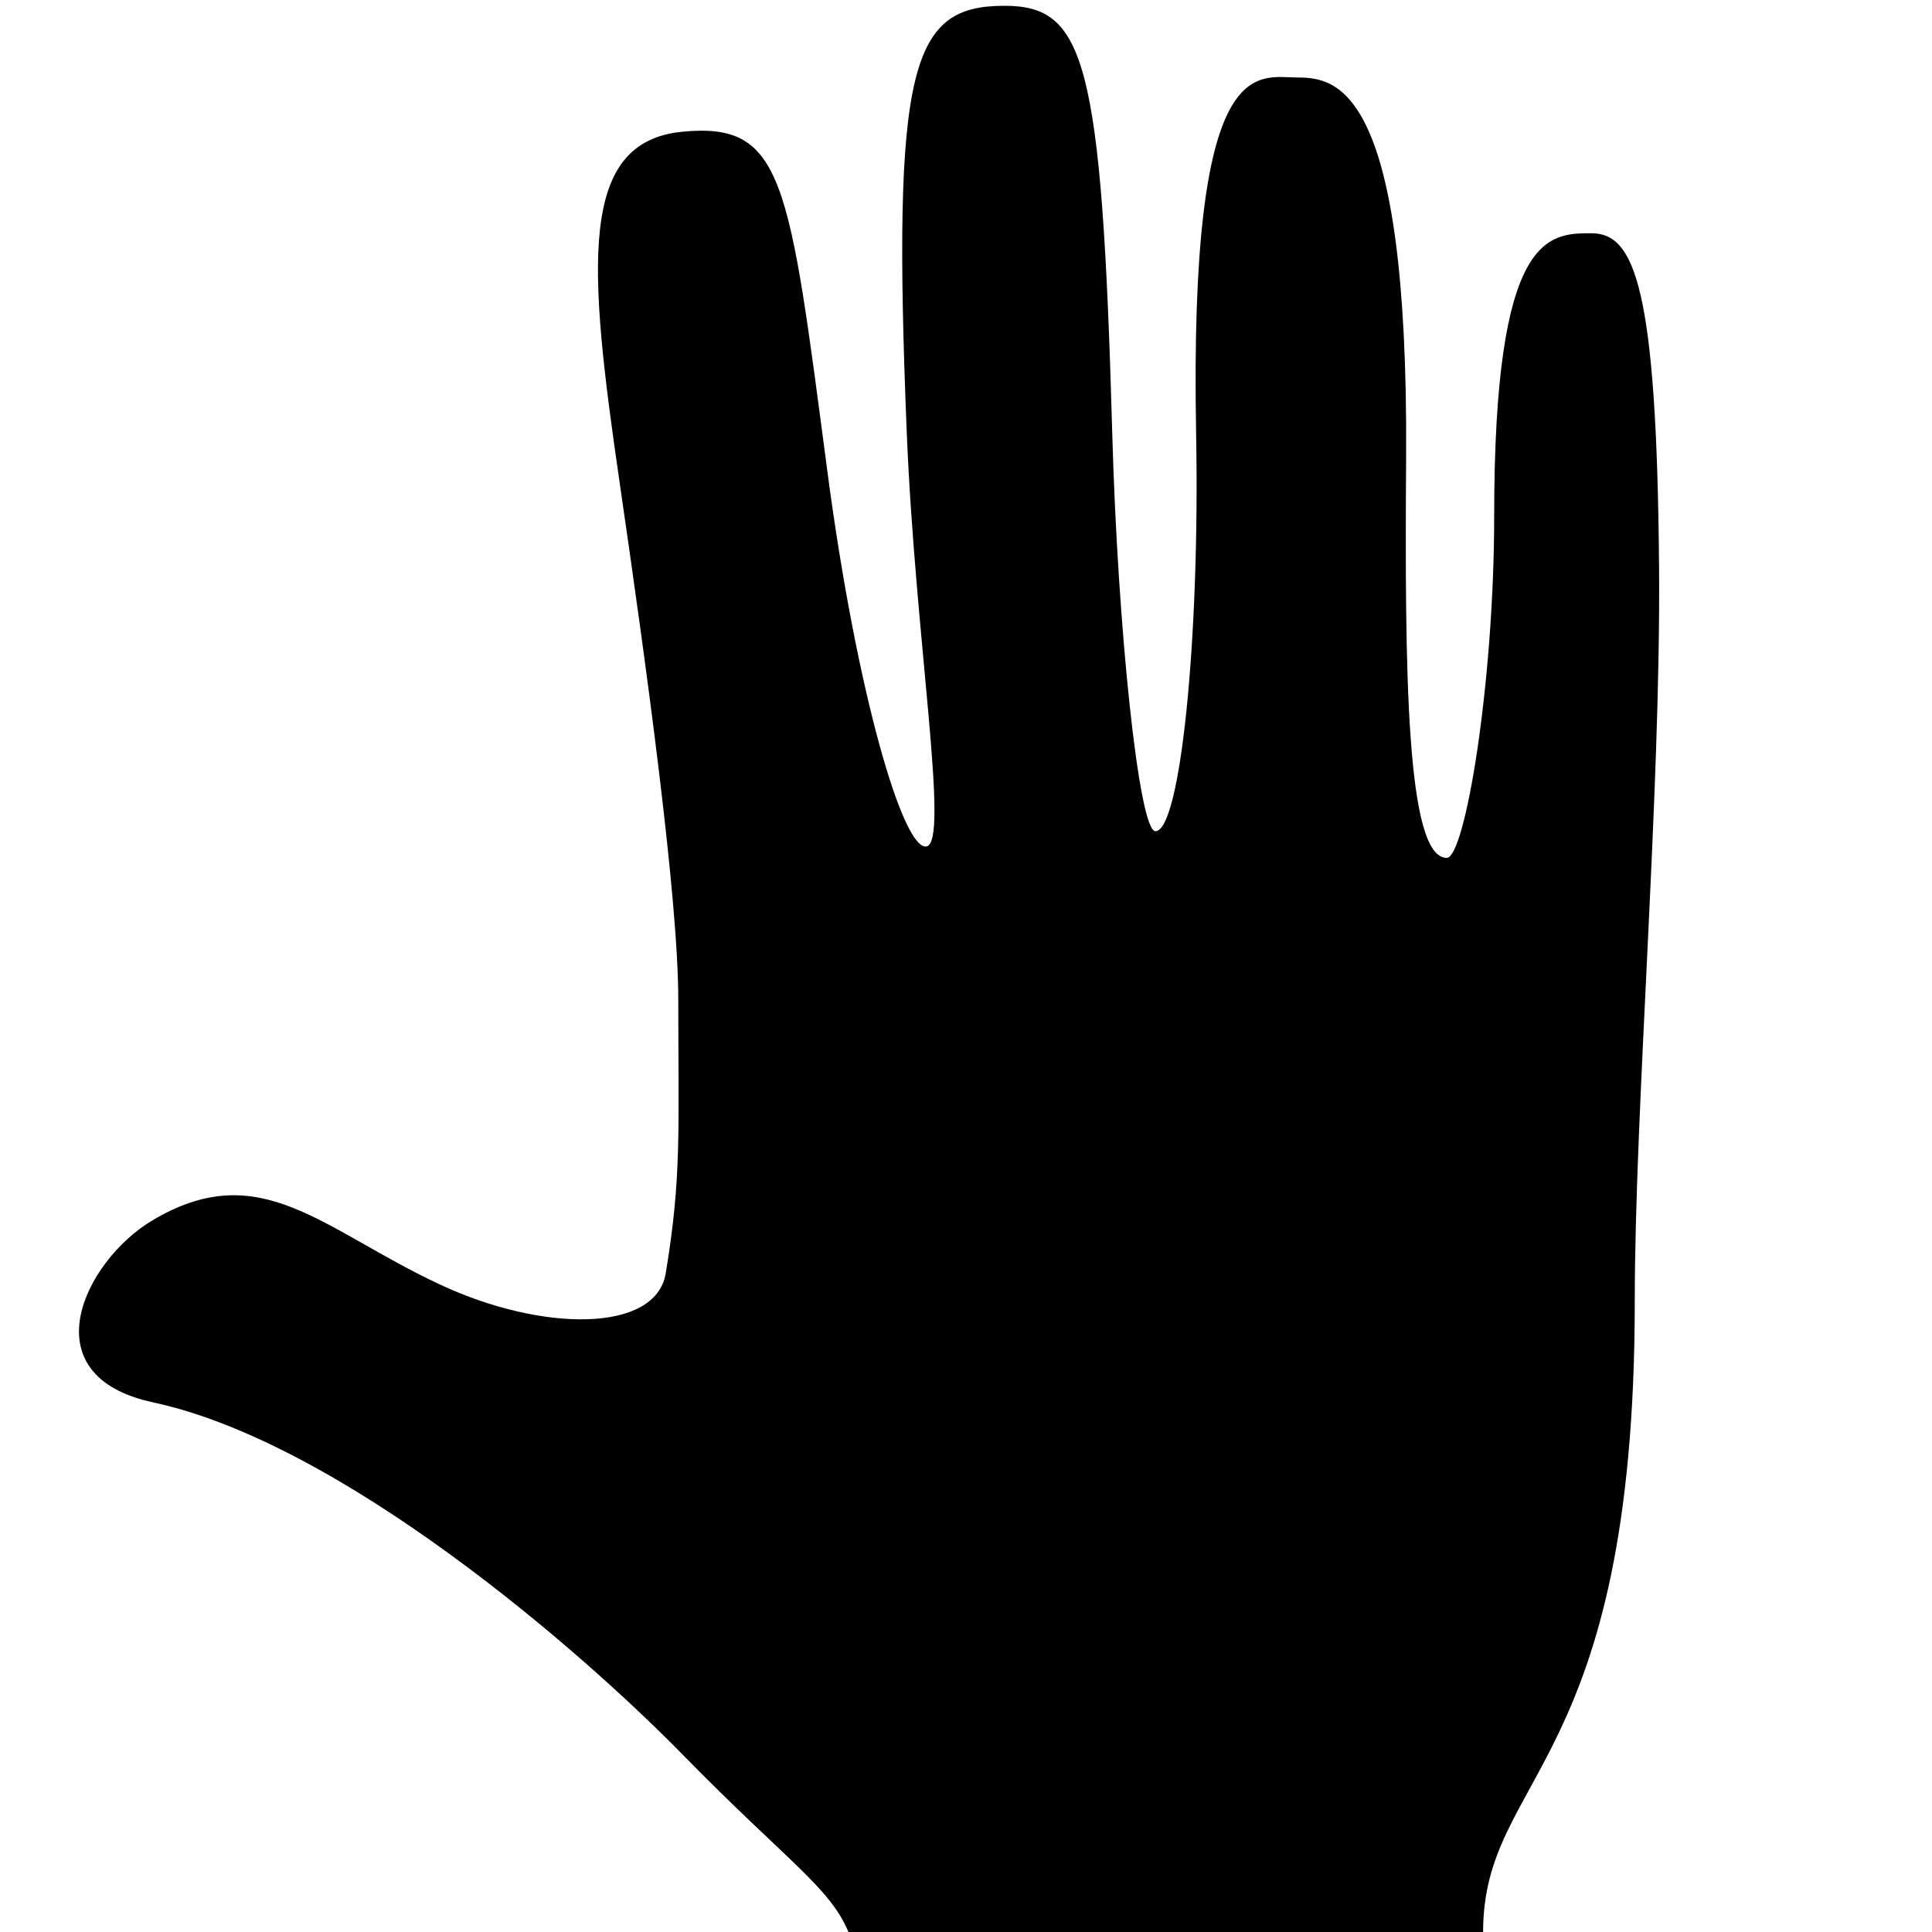
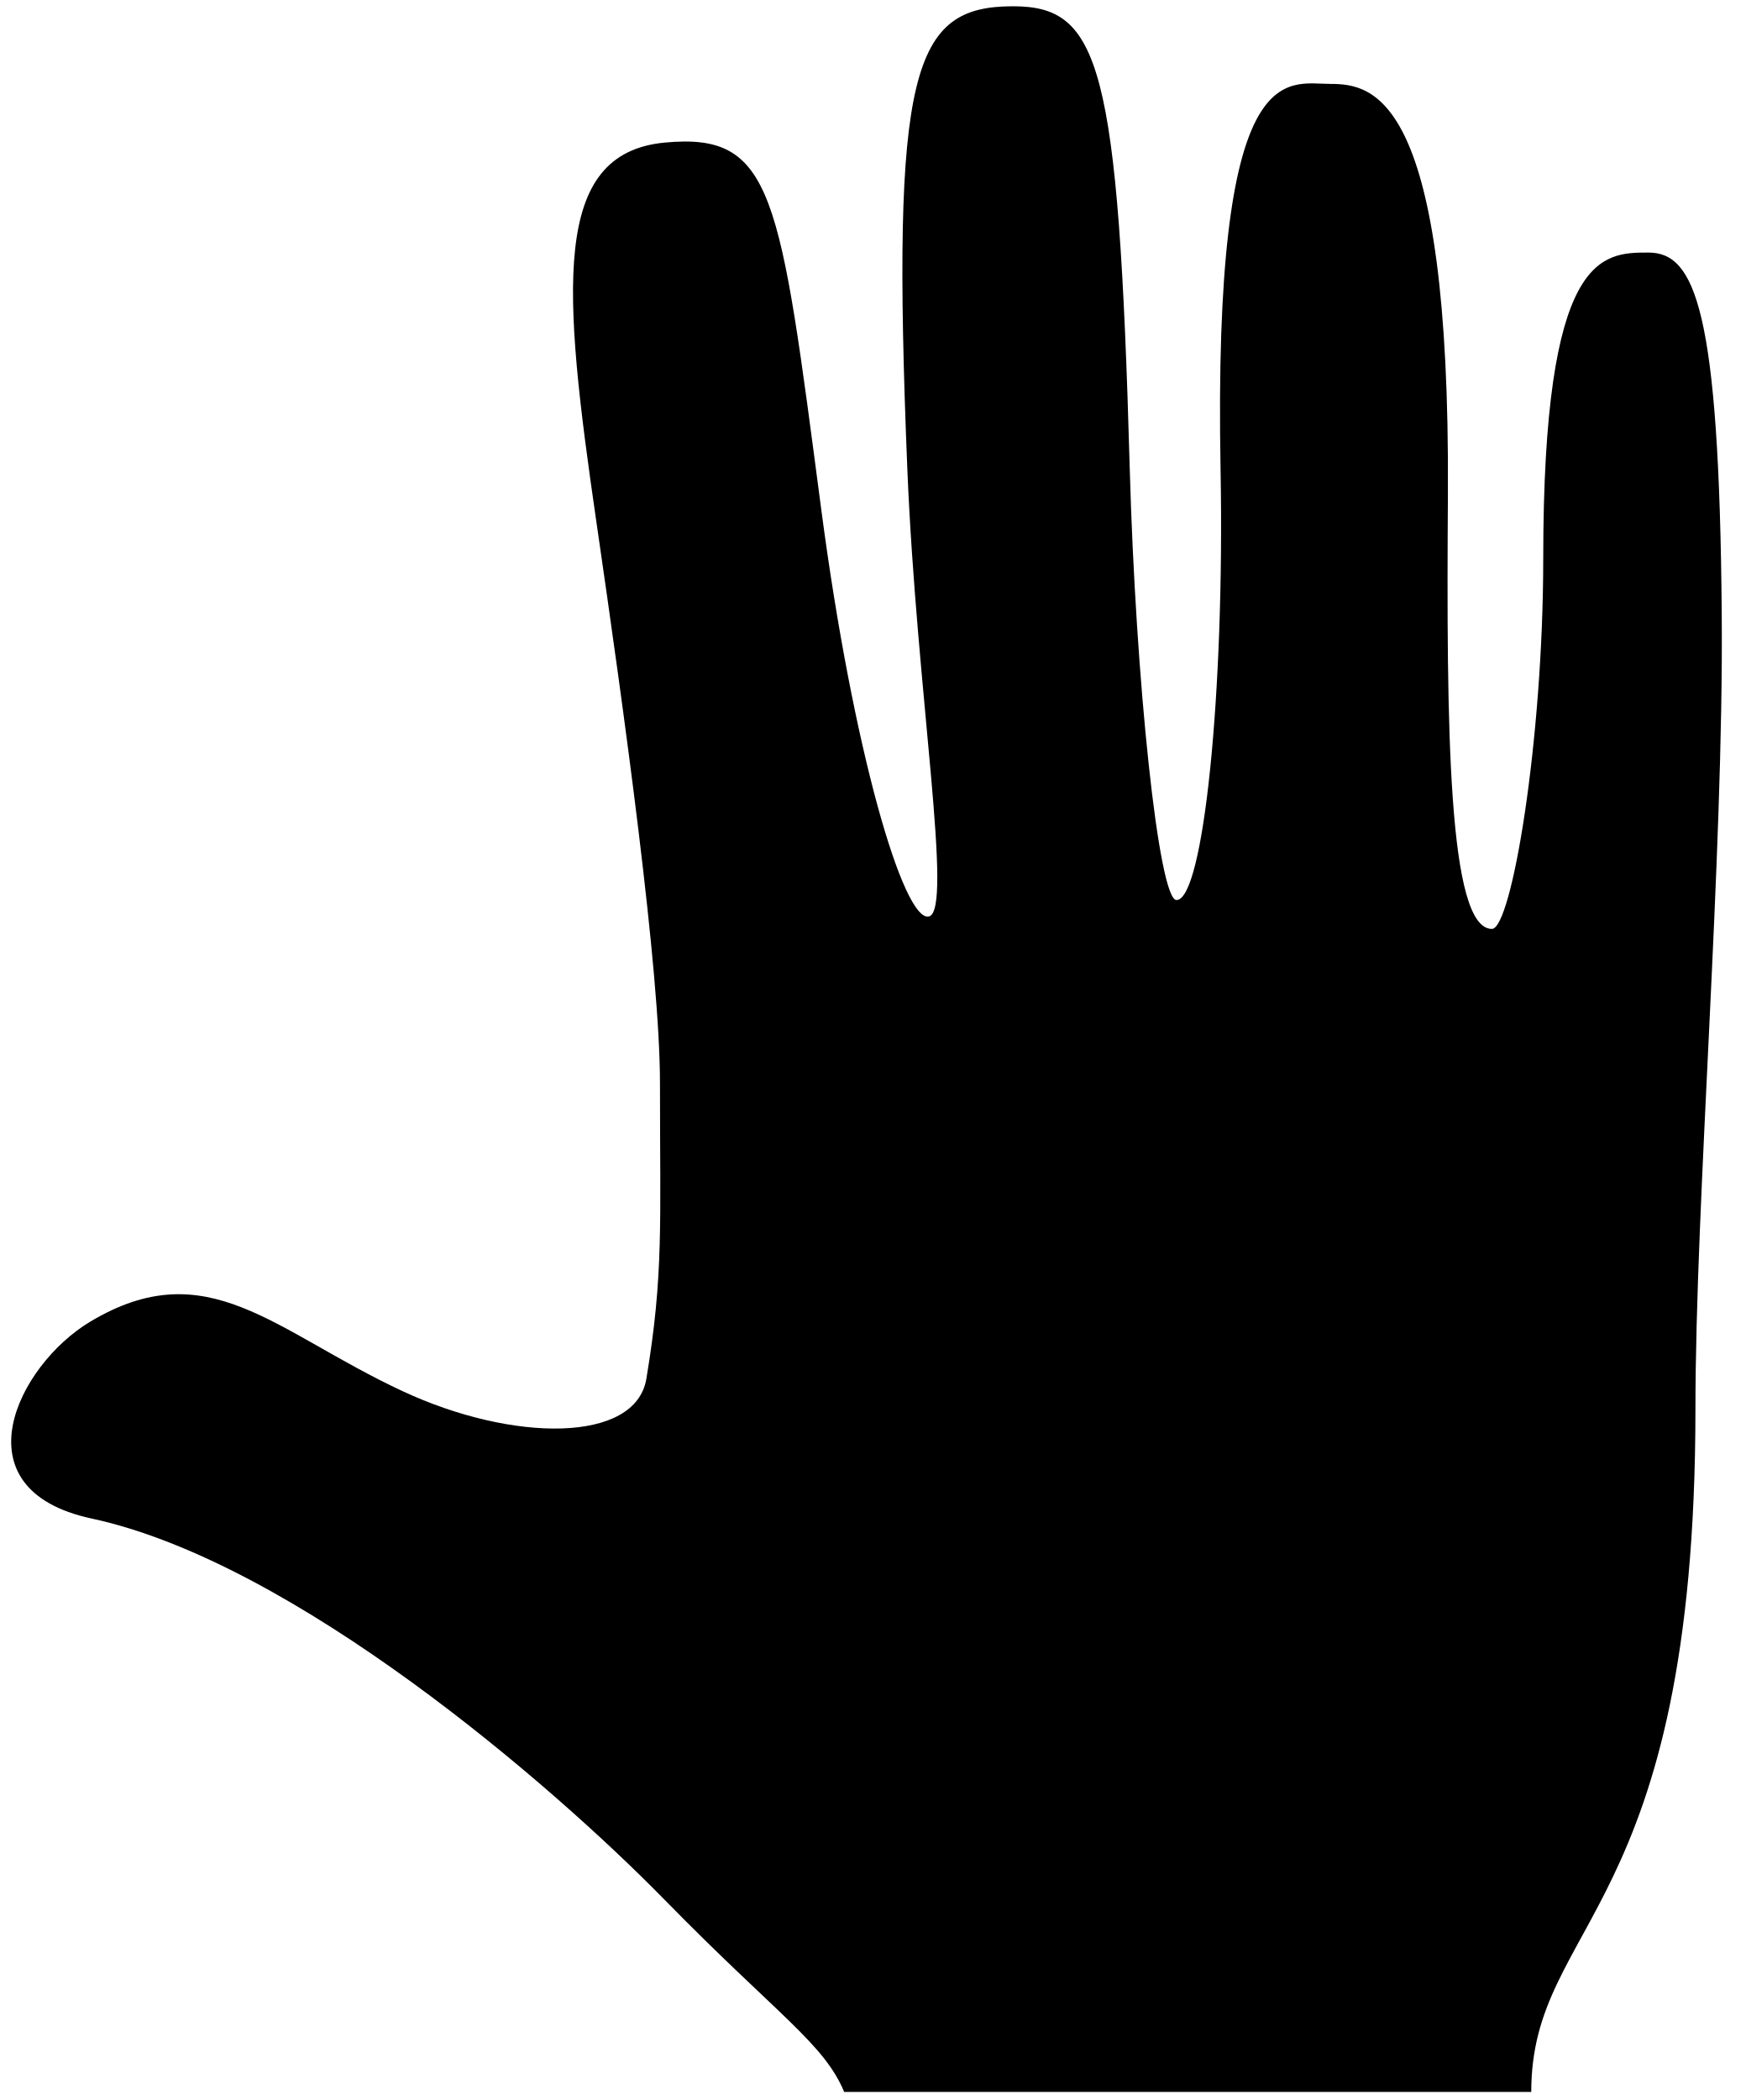
- <svg xmlns="http://www.w3.org/2000/svg" version="1.1" id="Layer_1" x="0px" y="0px" width="26px" height="26px" viewBox="0 0 26 26" enable-background="new 0 0 26 26" xml:space="preserve">
-   <rect fill="none" width="26" height="26" />
-   <rect fill="none" width="26" height="26" />
-   <path fill="#000000" d="M2.043,16.428c1.46-0.876,2.288,0.117,3.883,0.861c1.371,0.64,2.899,0.65,3.033-0.153  c0.216-1.297,0.169-1.916,0.169-3.679c0-1.401-0.442-4.576-0.791-6.975c-0.42-2.887-0.566-4.577,0.851-4.71  c1.36-0.128,1.428,0.639,1.945,4.56c0.396,3.006,1.023,5.121,1.336,5.059s-0.152-2.786-0.266-5.563  c-0.203-4.969,0.063-5.75,1.313-5.75c1.077,0,1.312,0.703,1.452,5.75c0.073,2.625,0.359,5.358,0.581,5.358  c0.334,0,0.599-2.563,0.548-5.341c-0.097-5.194,0.817-4.802,1.367-4.802c0.542,0,1.489,0.153,1.459,5.106  c-0.019,2.896,0,5.396,0.547,5.396c0.244,0,0.638-2.334,0.638-4.606c0-3.8,0.729-3.8,1.308-3.8c0.577,0,0.881,0.7,0.911,4.499  C22.352,10.666,22,14.929,22,17.513c0,6.289-2.041,6.355-2.041,8.487h-8.541c-0.251-0.604-0.832-0.958-2.231-2.387  c-1.411-1.441-4.606-4.198-7.125-4.74C0.376,18.511,1.142,16.969,2.043,16.428z" />
+ <svg xmlns="http://www.w3.org/2000/svg" version="1.1" class="page" pageAlignment="none" x="0px" y="0px" width="21.7px" height="26.1px" viewBox="0 0 21.7 26.1" enable-background="new 0 0 21.7 26.1" xml:space="preserve">
+   <defs />
+   <style type="text/css" />
+   <style type="text/css" />
+   <g type="LAYER" name="workspace" id="workspace" locked="true" />
+   <path class="hand " transform="matrix(1 0 0 1 -0.9238579 0)" width="21.26" height="25.922" stroke-miterlimit="3" stroke="none" fill="#000000" d="M2.043,16.428 C3.503,15.552 4.331,16.545 5.926,17.289 C7.297,17.929 8.825,17.939 8.959,17.136 C9.175,15.839 9.128,15.22 9.128,13.457 C9.128,12.056 8.686,8.881 8.337,6.482 C7.917,3.595 7.771,1.905 9.188,1.772 C10.548,1.644 10.616,2.411 11.133,6.332 C11.529,9.338 12.156,11.453 12.469,11.391 C12.782,11.329 12.317,8.605 12.203,5.828 C12,0.859 12.266,0.078 13.516,0.078 C14.593,0.078 14.828,0.781 14.968,5.828 C15.041,8.453 15.327,11.186 15.549,11.186 C15.883,11.186 16.148,8.623 16.097,5.845 C16,0.651 16.914,1.043 17.464,1.043 C18.006,1.043 18.953,1.196 18.923,6.149 C18.904,9.045 18.923,11.545 19.47,11.545 C19.714,11.545 20.108,9.211 20.108,6.939 C20.108,3.139 20.837,3.139 21.416,3.139 C21.993,3.139 22.297,3.839 22.327,7.638 C22.352,10.666 22,14.929 22,17.513 C22,23.802 19.959,23.868 19.959,26 L11.418,26 C11.167,25.396 10.586,25.042 9.187,23.613 C7.776,22.172 4.581,19.415 2.062,18.873 C0.376,18.511 1.142,16.969 2.043,16.428 Z " />
</svg>
